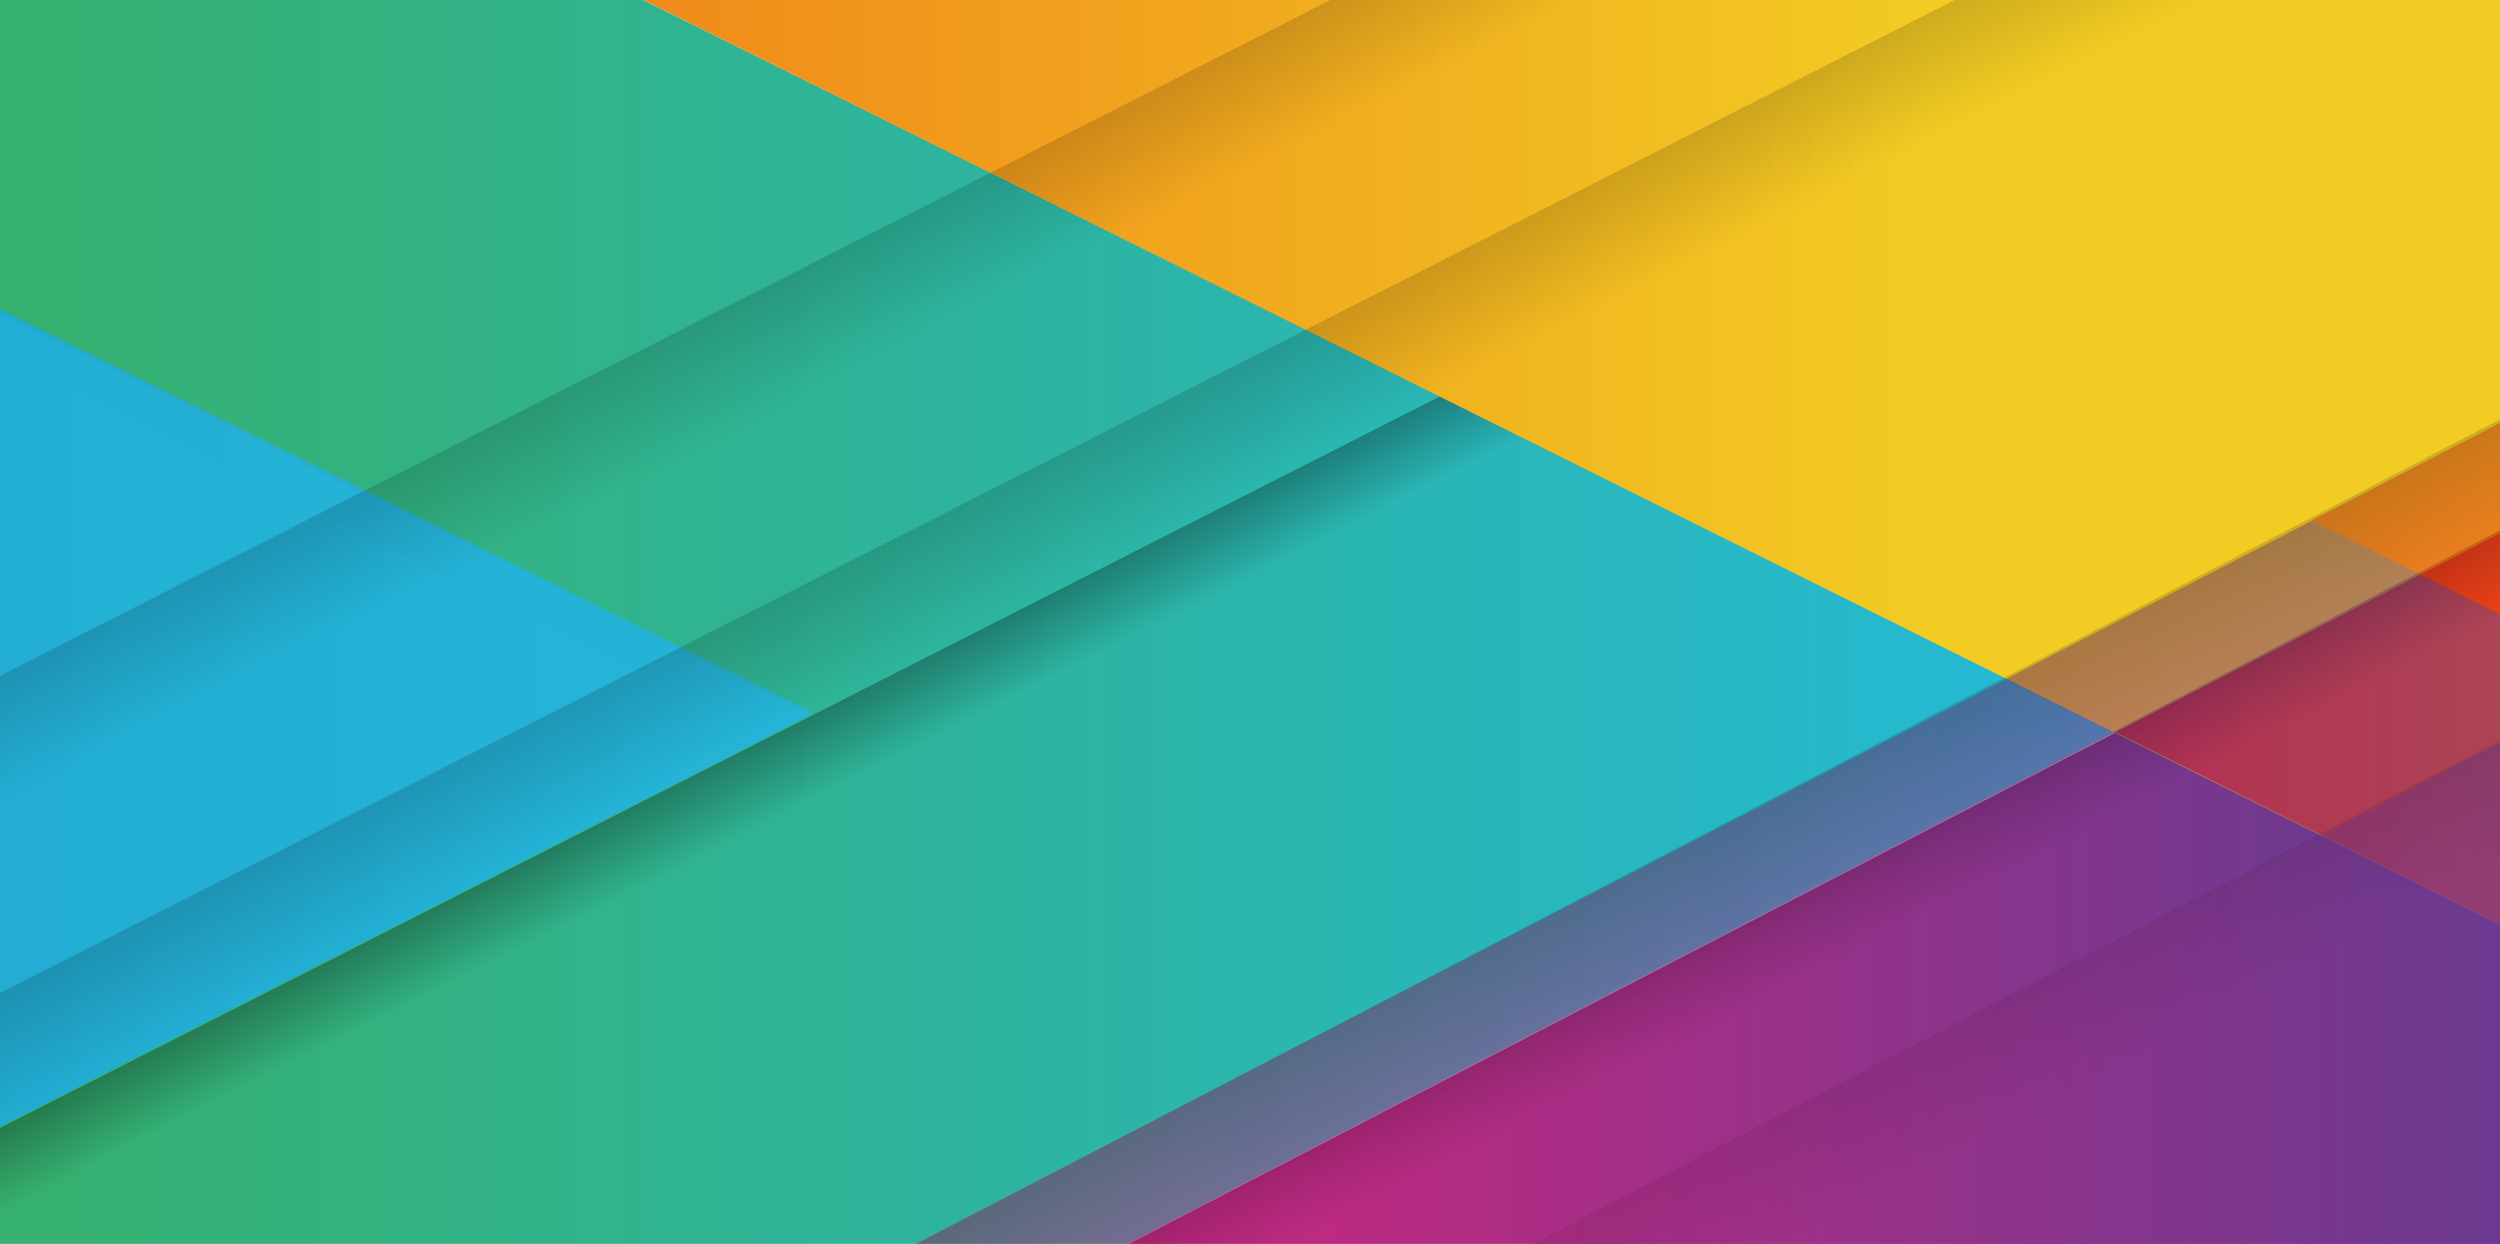
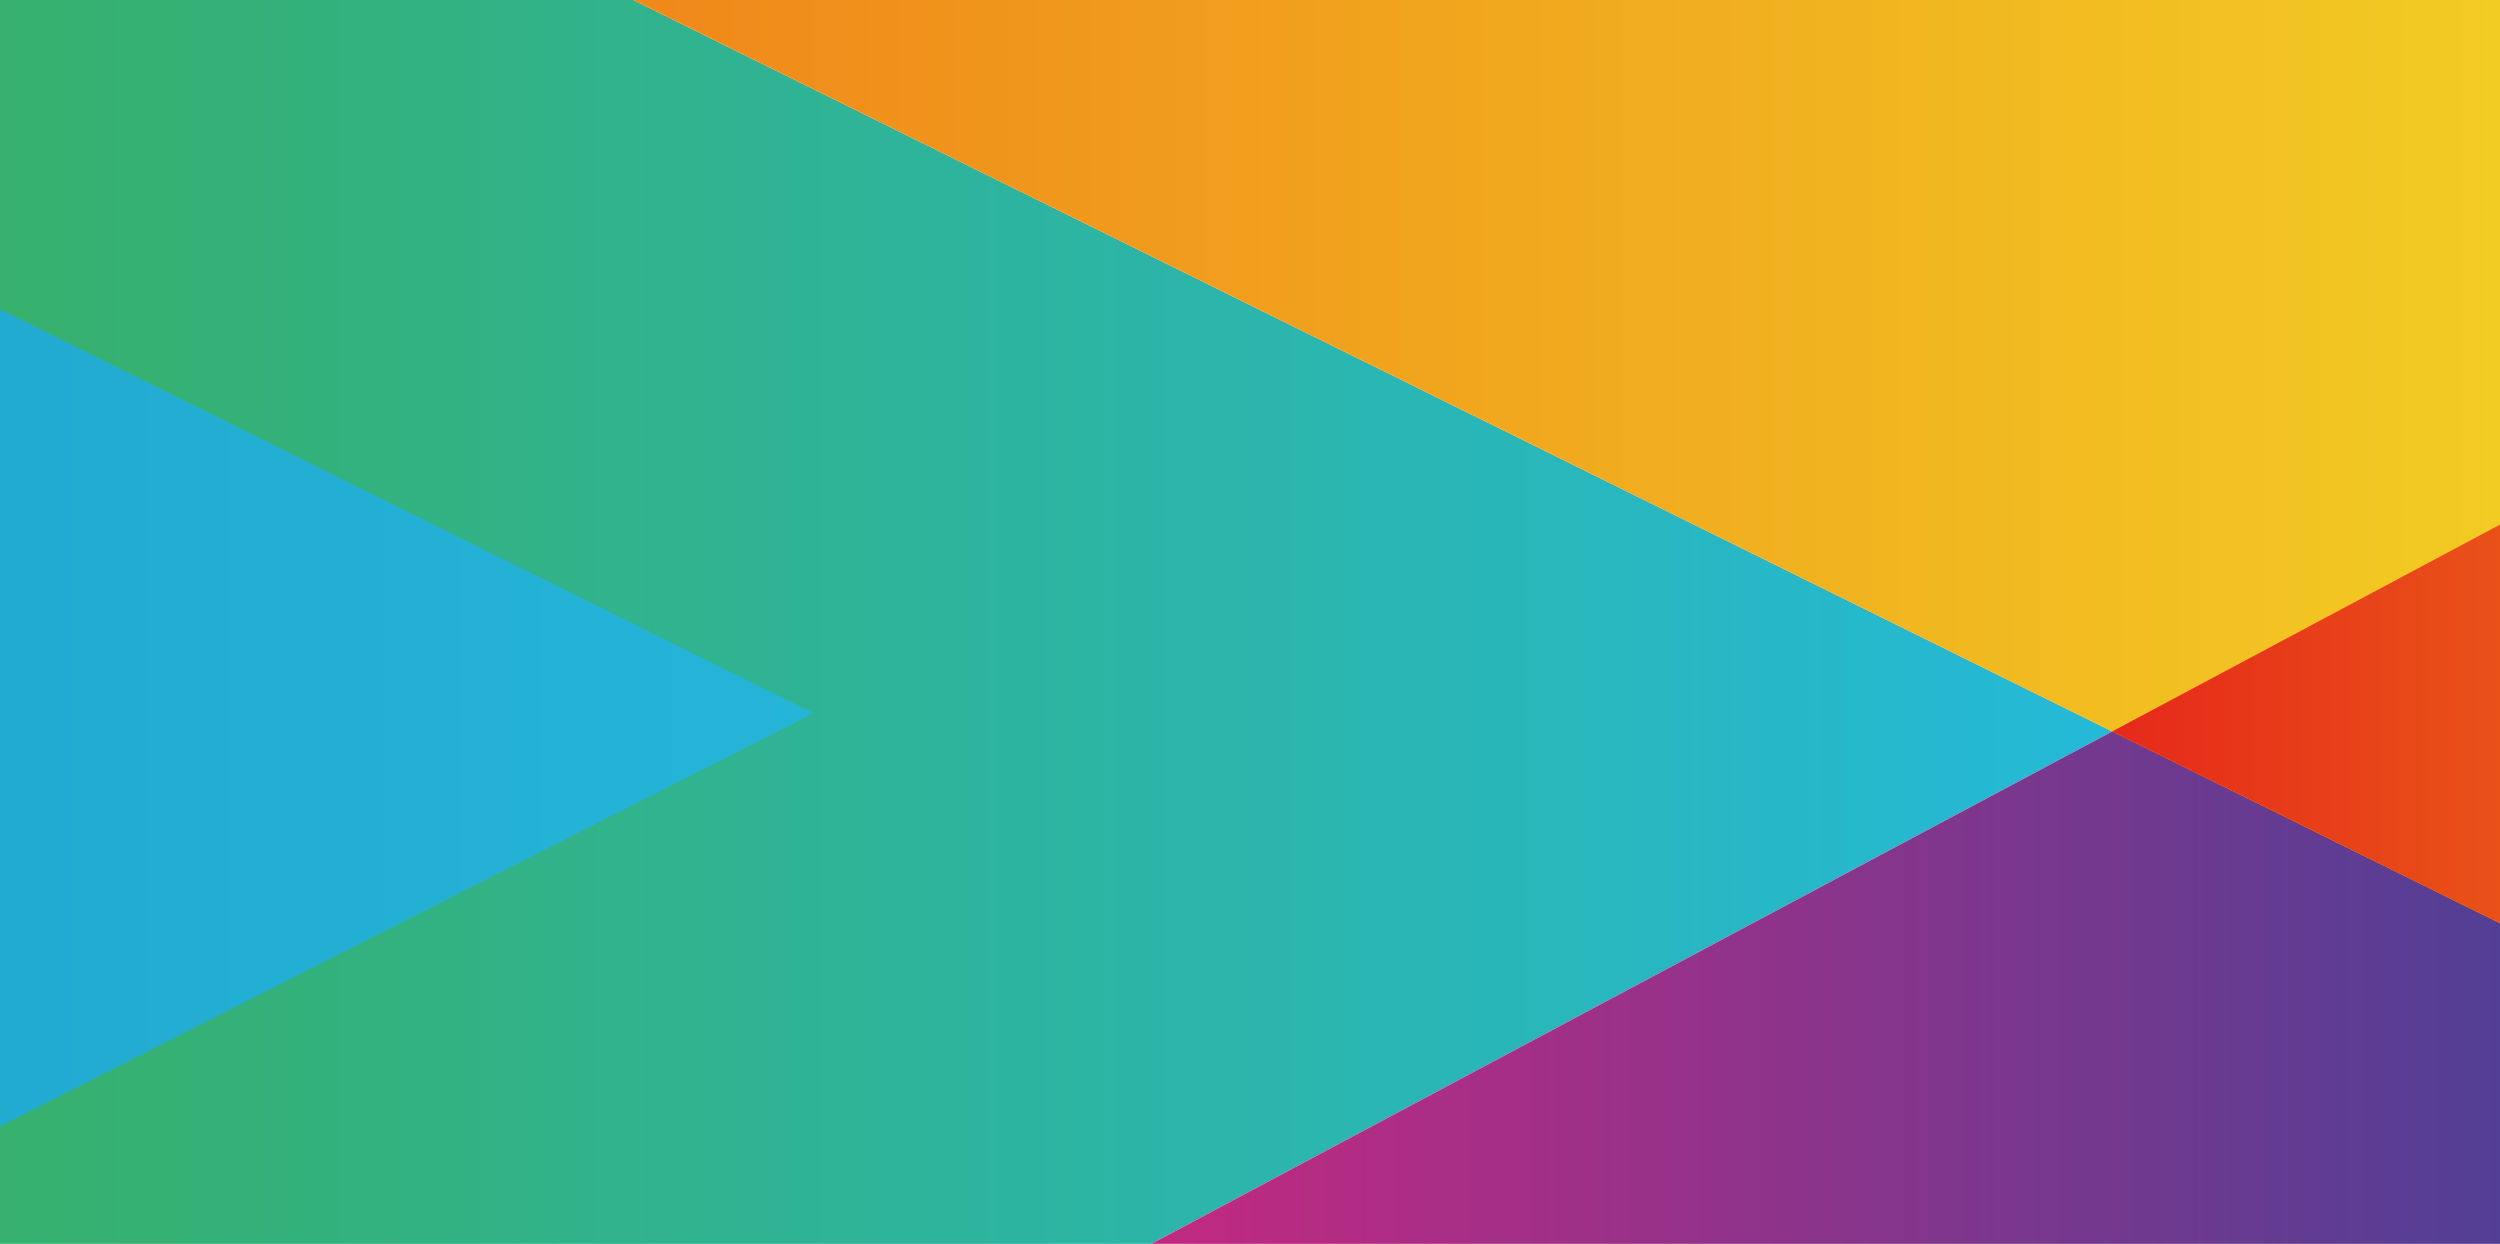
- <svg xmlns="http://www.w3.org/2000/svg" xmlns:xlink="http://www.w3.org/1999/xlink" version="1.1" id="圖層_1" x="0px" y="0px" width="2048px" height="1019px" viewBox="0 0 2048 1019" enable-background="new 0 0 2048 1019" xml:space="preserve">
-   <g>
-     <g>
-       <defs>
-         <rect id="SVGID_1_" x="0" y="0" width="2048" height="1019" />
-       </defs>
-       <clipPath id="SVGID_2_">
-         <use xlink:href="#SVGID_1_" overflow="visible" />
-       </clipPath>
-       <g clip-path="url(#SVGID_2_)">
-         <linearGradient id="g_1_" gradientUnits="userSpaceOnUse" x1="248.598" y1="239.599" x2="2005.617" y2="239.599" gradientTransform="matrix(1 0 0 -1 -272.5996 749.0991)">
-           <stop offset="0" style="stop-color:#36B06C" />
-           <stop offset="1" style="stop-color:#24B9D8" />
-         </linearGradient>
-         <polygon id="g_4_" fill="url(#g_1_)" points="0,1019 924.313,1019 1733.018,598.854 527.019,0 0,0    " />
-         <linearGradient id="SVGID_3_" gradientUnits="userSpaceOnUse" x1="1171.818" y1="595.313" x2="1171.818" y2="533.129" gradientTransform="matrix(0.8915 -0.4529 -0.4529 -0.8915 -250.676 1719.023)">
-           <stop offset="0" style="stop-color:#000000;stop-opacity:0.3" />
-           <stop offset="1" style="stop-color:#000000;stop-opacity:0" />
-         </linearGradient>
-         <polygon fill="url(#SVGID_3_)" points="1465.41,249.067 -360.457,1176.702 -388.54,1121.427 1437.327,193.792    " />
-         <linearGradient id="b_1_" gradientUnits="userSpaceOnUse" x1="235.838" y1="161.019" x2="939.123" y2="161.019" gradientTransform="matrix(1 0 0 -1 -272.5996 749.0991)">
-           <stop offset="0" style="stop-color:#22AAD1" />
-           <stop offset="1" style="stop-color:#25B5D8" />
-         </linearGradient>
-         <polygon id="b_8_" fill="url(#b_1_)" points="666.521,584.276 0,253.215 0,922.945    " />
-         <linearGradient id="p_1_" gradientUnits="userSpaceOnUse" x1="1363.034" y1="21.083" x2="2345.543" y2="21.083" gradientTransform="matrix(1 0 0 -1 -272.5996 749.0991)">
-           <stop offset="0" style="stop-color:#C22981" />
-           <stop offset="1" style="stop-color:#523F95" />
-         </linearGradient>
-         <polygon id="p_8_" fill="url(#p_1_)" points="924.421,1019 2048,1019 2048,437.033    " />
-         <linearGradient id="y_1_" gradientUnits="userSpaceOnUse" x1="759.947" y1="370.339" x2="1846.171" y2="370.339" gradientTransform="matrix(1 0 0 -1 -272.5996 749.0991)">
-           <stop offset="0" style="stop-color:#F0881A" />
-           <stop offset="1" style="stop-color:#F2CB23" />
-         </linearGradient>
-         <polygon id="y_8_" fill="url(#y_1_)" points="527.204,0 2048,757.521 2048,0    " />
-         <linearGradient id="r_1_" gradientUnits="userSpaceOnUse" x1="2005.723" y1="151.887" x2="2346.174" y2="151.887" gradientTransform="matrix(1 0 0 -1 -272.5996 749.0991)">
-           <stop offset="0" style="stop-color:#E6291A" />
-           <stop offset="1" style="stop-color:#E95118" />
-         </linearGradient>
-         <polygon id="r_8_" fill="url(#r_1_)" points="1733.123,599.818 2048,757.461 2048,436.965    " />
-         <linearGradient id="SVGID_4_" gradientUnits="userSpaceOnUse" x1="1878.375" y1="95.46" x2="1878.375" y2="33.288" gradientTransform="matrix(0.8869 -0.4619 -0.4619 -0.8869 -240.6659 1733.933)">
-           <stop offset="0" style="stop-color:#000000;stop-opacity:0.3" />
-           <stop offset="1" style="stop-color:#000000;stop-opacity:0" />
-         </linearGradient>
-         <polygon fill="url(#SVGID_4_)" points="2318.039,363.674 501.599,1309.635 472.96,1254.645 2289.402,308.683    " />
-       </g>
-     </g>
-     <g>
-       <defs>
-         <rect id="SVGID_5_" x="0" y="0" width="2048" height="1019" />
-       </defs>
-       <clipPath id="SVGID_6_">
-         <use xlink:href="#SVGID_5_" overflow="visible" />
-       </clipPath>
-       <g clip-path="url(#SVGID_6_)">
-         <g opacity="0.5">
-           <linearGradient id="SVGID_7_" gradientUnits="userSpaceOnUse" x1="1001.747" y1="693.689" x2="1001.747" y2="600.459" gradientTransform="matrix(0.933 -0.474 -0.4529 -0.8915 -252.5205 1719.863)">
-             <stop offset="0" style="stop-color:#000000;stop-opacity:0.3" />
-             <stop offset="1" style="stop-color:#000000;stop-opacity:0" />
-           </linearGradient>
-           <polygon fill="url(#SVGID_7_)" points="1843.198,-18.562 -1023.06,1437.644 -1065.185,1354.729 1801.073,-101.476     " />
-           <linearGradient id="b_2_" gradientUnits="userSpaceOnUse" x1="-264.544" y1="194.388" x2="790.386" y2="194.388" gradientTransform="matrix(1 0 0 -1 -272.5996 749.0991)">
-             <stop offset="0" style="stop-color:#22AAD1" />
-             <stop offset="1" style="stop-color:#25B5D8" />
-           </linearGradient>
-           <polygon id="b_7_" fill="url(#b_2_)" points="517.781,549.006 -482,52.413 -482,1057.01     " />
-           <linearGradient id="p_2_" gradientUnits="userSpaceOnUse" x1="1425.932" y1="-15.471" x2="2900.022" y2="-15.471" gradientTransform="matrix(1 0 0 -1 -272.5996 749.0991)">
-             <stop offset="0" style="stop-color:#C22981" />
-             <stop offset="1" style="stop-color:#523F95" />
-           </linearGradient>
-           <polygon id="p_7_" fill="url(#p_2_)" points="904.256,1201 2590,1201 2590,328.141     " />
-           <linearGradient id="y_2_" gradientUnits="userSpaceOnUse" x1="521.237" y1="508.163" x2="2150.84" y2="508.163" gradientTransform="matrix(1 0 0 -1 -272.5996 749.0991)">
-             <stop offset="0" style="stop-color:#F0881A" />
-             <stop offset="1" style="stop-color:#F2CB23" />
-           </linearGradient>
-           <polygon id="y_7_" display="none" fill="url(#y_2_)" points="308.432,-327 2590,808.873 2590,-327     " />
-           <linearGradient id="SVGID_8_" gradientUnits="userSpaceOnUse" x1="2033.757" y1="-56.962" x2="2033.757" y2="-150.221" gradientTransform="matrix(0.8869 -0.4619 -0.4619 -0.8869 -240.6659 1733.933)">
-             <stop offset="0" style="stop-color:#000000;stop-opacity:0.3" />
-             <stop offset="1" style="stop-color:#000000;stop-opacity:0" />
-           </linearGradient>
-           <polygon fill="url(#SVGID_8_)" points="2994.684,218.102 270.024,1637.043 227.066,1554.558 2951.729,135.615     " />
-         </g>
-         <g opacity="0.5">
-           <linearGradient id="SVGID_9_" gradientUnits="userSpaceOnUse" x1="874.102" y1="925.325" x2="874.102" y2="832.094" gradientTransform="matrix(0.933 -0.474 -0.4529 -0.8915 -252.5205 1719.863)">
-             <stop offset="0" style="stop-color:#000000;stop-opacity:0.3" />
-             <stop offset="1" style="stop-color:#000000;stop-opacity:0" />
-           </linearGradient>
-           <polygon fill="url(#SVGID_9_)" points="1619.198,-164.562 -1247.06,1291.644 -1289.185,1208.729 1577.073,-247.476     " />
-           <linearGradient id="b_3_" gradientUnits="userSpaceOnUse" x1="-488.544" y1="340.388" x2="566.386" y2="340.388" gradientTransform="matrix(1 0 0 -1 -272.5996 749.0991)">
-             <stop offset="0" style="stop-color:#22AAD1" />
-             <stop offset="1" style="stop-color:#25B5D8" />
-           </linearGradient>
-           <polygon id="b_6_" fill="url(#b_3_)" points="293.782,403.005 -706,-93.587 -706,911.01     " />
-           <linearGradient id="p_3_" gradientUnits="userSpaceOnUse" x1="1201.931" y1="130.529" x2="2676.021" y2="130.529" gradientTransform="matrix(1 0 0 -1 -272.5996 749.0991)">
-             <stop offset="0" style="stop-color:#C22981" />
-             <stop offset="1" style="stop-color:#523F95" />
-           </linearGradient>
-           <polygon id="p_6_" fill="url(#p_3_)" points="680.256,1055 2366,1055 2366,182.141     " />
-           <linearGradient id="y_3_" gradientUnits="userSpaceOnUse" x1="297.237" y1="654.163" x2="1926.84" y2="654.163" gradientTransform="matrix(1 0 0 -1 -272.5996 749.0991)">
-             <stop offset="0" style="stop-color:#F0881A" />
-             <stop offset="1" style="stop-color:#F2CB23" />
-           </linearGradient>
-           <polygon id="y_6_" display="none" fill="url(#y_3_)" points="84.432,-473 2366,662.873 2366,-473     " />
-           <linearGradient id="r_2_" gradientUnits="userSpaceOnUse" x1="2166.285" y1="326.691" x2="2676.961" y2="326.691" gradientTransform="matrix(1 0 0 -1 -272.5996 749.0991)">
-             <stop offset="0" style="stop-color:#E6291A" />
-             <stop offset="1" style="stop-color:#E95118" />
-           </linearGradient>
-           <polygon id="r_6_" fill="url(#r_2_)" points="1893.686,426.318 2366,662.78 2366,182.037     " />
-           <linearGradient id="SVGID_10_" gradientUnits="userSpaceOnUse" x1="1902.521" y1="176.003" x2="1902.521" y2="82.743" gradientTransform="matrix(0.8869 -0.4619 -0.4619 -0.8869 -240.6659 1733.933)">
-             <stop offset="0" style="stop-color:#000000;stop-opacity:0.3" />
-             <stop offset="1" style="stop-color:#000000;stop-opacity:0" />
-           </linearGradient>
-           <polygon fill="url(#SVGID_10_)" points="2770.684,72.102 46.024,1491.043 3.066,1408.558 2727.729,-10.385     " />
-         </g>
-       </g>
-     </g>
-     <g>
-       <defs>
-         <rect id="SVGID_11_" x="0" y="0" width="2048" height="1019" />
-       </defs>
-       <clipPath id="SVGID_12_">
-         <use xlink:href="#SVGID_11_" overflow="visible" />
-       </clipPath>
-       <g display="none" clip-path="url(#SVGID_12_)">
-         <g display="inline" opacity="0.5">
-           <linearGradient id="SVGID_13_" gradientUnits="userSpaceOnUse" x1="877.506" y1="1062.607" x2="877.506" y2="969.376" gradientTransform="matrix(0.933 -0.474 -0.4529 -0.8915 -252.5205 1719.863)">
-             <stop offset="0" style="stop-color:#000000;stop-opacity:0.3" />
-             <stop offset="1" style="stop-color:#000000;stop-opacity:0" />
-           </linearGradient>
-           <polygon fill="url(#SVGID_13_)" points="1560.198,-288.562 -1306.06,1167.644 -1348.185,1084.729 1518.073,-371.476     " />
-           <linearGradient id="b_4_" gradientUnits="userSpaceOnUse" x1="-547.544" y1="464.388" x2="507.386" y2="464.388" gradientTransform="matrix(1 0 0 -1 -272.5996 749.0991)">
-             <stop offset="0" style="stop-color:#22AAD1" />
-             <stop offset="1" style="stop-color:#25B5D8" />
-           </linearGradient>
-           <polygon id="b_11_" fill="url(#b_4_)" points="234.782,279.005 -765,-217.587 -765,787.01     " />
-           <linearGradient id="p_4_" gradientUnits="userSpaceOnUse" x1="1142.931" y1="254.529" x2="2617.021" y2="254.529" gradientTransform="matrix(1 0 0 -1 -272.5996 749.0991)">
-             <stop offset="0" style="stop-color:#C22981" />
-             <stop offset="1" style="stop-color:#523F95" />
-           </linearGradient>
-           <polygon id="p_11_" fill="url(#p_4_)" points="621.256,931 2307,931 2307,58.141     " />
-           <linearGradient id="y_4_" gradientUnits="userSpaceOnUse" x1="238.237" y1="778.163" x2="1867.84" y2="778.163" gradientTransform="matrix(1 0 0 -1 -272.5996 749.0991)">
-             <stop offset="0" style="stop-color:#F0881A" />
-             <stop offset="1" style="stop-color:#F2CB23" />
-           </linearGradient>
-           <polygon id="y_11_" display="none" fill="url(#y_4_)" points="25.432,-597 2307,538.873 2307,-597     " />
-           <linearGradient id="r_3_" gradientUnits="userSpaceOnUse" x1="2107.285" y1="450.691" x2="2617.961" y2="450.691" gradientTransform="matrix(1 0 0 -1 -272.5996 749.0991)">
-             <stop offset="0" style="stop-color:#E6291A" />
-             <stop offset="1" style="stop-color:#E95118" />
-           </linearGradient>
-           <polygon id="r_11_" fill="url(#r_3_)" points="1834.686,302.318 2307,538.78 2307,58.037     " />
-           <linearGradient id="SVGID_14_" gradientUnits="userSpaceOnUse" x1="1907.47" y1="313.24" x2="1907.47" y2="219.981" gradientTransform="matrix(0.8869 -0.4619 -0.4619 -0.8869 -240.6659 1733.933)">
-             <stop offset="0" style="stop-color:#000000;stop-opacity:0.3" />
-             <stop offset="1" style="stop-color:#000000;stop-opacity:0" />
-           </linearGradient>
-           <polygon fill="url(#SVGID_14_)" points="2711.684,-51.898 -12.976,1367.043 -55.934,1284.558 2668.729,-134.385     " />
-         </g>
-         <g display="inline" opacity="0.5">
-           <linearGradient id="SVGID_15_" gradientUnits="userSpaceOnUse" x1="749.861" y1="1294.243" x2="749.861" y2="1201.01" gradientTransform="matrix(0.933 -0.474 -0.4529 -0.8915 -252.5205 1719.863)">
-             <stop offset="0" style="stop-color:#000000;stop-opacity:0.3" />
-             <stop offset="1" style="stop-color:#000000;stop-opacity:0" />
-           </linearGradient>
-           <polygon fill="url(#SVGID_15_)" points="1336.198,-434.562 -1530.06,1021.644 -1572.185,938.729 1294.073,-517.476     " />
-           <linearGradient id="b_14_" gradientUnits="userSpaceOnUse" x1="-771.544" y1="610.388" x2="283.387" y2="610.388" gradientTransform="matrix(1 0 0 -1 -272.5996 749.0991)">
-             <stop offset="0" style="stop-color:#22AAD1" />
-             <stop offset="1" style="stop-color:#25B5D8" />
-           </linearGradient>
-           <polygon id="b_10_" fill="url(#b_14_)" points="10.782,133.005 -989,-363.587 -989,641.01     " />
-           <linearGradient id="p_14_" gradientUnits="userSpaceOnUse" x1="918.931" y1="400.529" x2="2393.021" y2="400.529" gradientTransform="matrix(1 0 0 -1 -272.5996 749.0991)">
-             <stop offset="0" style="stop-color:#C22981" />
-             <stop offset="1" style="stop-color:#523F95" />
-           </linearGradient>
-           <polygon id="p_10_" fill="url(#p_14_)" points="397.256,785 2083,785 2083,-87.859     " />
-           <linearGradient id="y_14_" gradientUnits="userSpaceOnUse" x1="14.237" y1="924.163" x2="1643.84" y2="924.163" gradientTransform="matrix(1 0 0 -1 -272.5996 749.0991)">
-             <stop offset="0" style="stop-color:#F0881A" />
-             <stop offset="1" style="stop-color:#F2CB23" />
-           </linearGradient>
-           <polygon id="y_10_" display="none" fill="url(#y_14_)" points="-198.568,-743 2083,392.873 2083,-743     " />
-           <linearGradient id="r_4_" gradientUnits="userSpaceOnUse" x1="1883.285" y1="596.691" x2="2393.961" y2="596.691" gradientTransform="matrix(1 0 0 -1 -272.5996 749.0991)">
-             <stop offset="0" style="stop-color:#E6291A" />
-             <stop offset="1" style="stop-color:#E95118" />
-           </linearGradient>
-           <polygon id="r_10_" fill="url(#r_4_)" points="1610.686,156.318 2083,392.78 2083,-87.963     " />
-           <linearGradient id="SVGID_16_" gradientUnits="userSpaceOnUse" x1="1776.234" y1="546.207" x2="1776.234" y2="452.947" gradientTransform="matrix(0.8869 -0.4619 -0.4619 -0.8869 -240.6659 1733.933)">
-             <stop offset="0" style="stop-color:#000000;stop-opacity:0.3" />
-             <stop offset="1" style="stop-color:#000000;stop-opacity:0" />
-           </linearGradient>
-           <polygon fill="url(#SVGID_16_)" points="2487.684,-197.898 -236.976,1221.043 -279.934,1138.558 2444.729,-280.385     " />
-         </g>
-       </g>
-     </g>
-     <g>
-       <defs>
-         <rect id="SVGID_17_" x="0" y="0" width="2048" height="1019" />
-       </defs>
-       <clipPath id="SVGID_18_">
-         <use xlink:href="#SVGID_17_" overflow="visible" />
-       </clipPath>
-       <g display="none" clip-path="url(#SVGID_18_)">
-         <g display="inline" opacity="0.5">
-           <linearGradient id="SVGID_19_" gradientUnits="userSpaceOnUse" x1="2259.755" y1="-250.214" x2="2259.755" y2="-320.416" gradientTransform="matrix(-0.933 0.474 0.4529 0.8915 3635.819 -435.2078)">
-             <stop offset="0" style="stop-color:#000000;stop-opacity:0.3" />
-             <stop offset="1" style="stop-color:#000000;stop-opacity:0" />
-           </linearGradient>
-           <polygon fill="url(#SVGID_19_)" points="303.281,898.662 2461.56,-197.853 2493.279,-135.42 335,961.096     " />
-           <linearGradient id="b_15_" gradientUnits="userSpaceOnUse" x1="1560.377" y1="-68.563" x2="2354.734" y2="-68.563" gradientTransform="matrix(-1 0 0 1 3655.899 535.5547)">
-             <stop offset="0" style="stop-color:#22AAD1" />
-             <stop offset="1" style="stop-color:#25B5D8" />
-           </linearGradient>
-           <polygon id="b_5_" fill="url(#b_15_)" points="1301.168,471.287 2054,845.219 2054,88.764     " />
-           <linearGradient id="p_15_" gradientUnits="userSpaceOnUse" x1="2833.144" y1="-226.756" x2="3943.077" y2="-226.756" gradientTransform="matrix(-1 0 0 1 3655.899 535.5547)">
-             <stop offset="0" style="stop-color:#C22981" />
-             <stop offset="1" style="stop-color:#523F95" />
-           </linearGradient>
-           <polygon id="p_5_" fill="url(#p_15_)" points="1010.3,-20 -259,-20 -259,637.598     " />
-           <linearGradient id="y_15_" gradientUnits="userSpaceOnUse" x1="2151.923" y1="167.249" x2="3378.965" y2="167.249" gradientTransform="matrix(-1 0 0 1 3655.899 535.5547)">
-             <stop offset="0" style="stop-color:#F0881A" />
-             <stop offset="1" style="stop-color:#F2CB23" />
-           </linearGradient>
-           <polygon id="y_5_" fill="url(#y_15_)" points="1458.951,1130 -259,275.608 -259,1130     " />
-           <linearGradient id="r_7_" gradientUnits="userSpaceOnUse" x1="3559.248" y1="-78.877" x2="3943.786" y2="-78.877" gradientTransform="matrix(-1 0 0 1 3655.899 535.5547)">
-             <stop offset="0" style="stop-color:#E6291A" />
-             <stop offset="1" style="stop-color:#E95118" />
-           </linearGradient>
-           <polygon id="r_5_" fill="url(#r_7_)" points="96.651,453.732 -259,275.678 -259,637.677     " />
-           <linearGradient id="SVGID_20_" gradientUnits="userSpaceOnUse" x1="3098.022" y1="-826.856" x2="3098.022" y2="-897.081" gradientTransform="matrix(-0.8869 0.4619 0.4619 0.8869 3623.962 -449.2771)">
-             <stop offset="0" style="stop-color:#000000;stop-opacity:0.3" />
-             <stop offset="1" style="stop-color:#000000;stop-opacity:0" />
-           </linearGradient>
-           <polygon fill="url(#SVGID_20_)" points="-563.782,720.455 1487.873,-348 1520.221,-285.889 -531.437,782.568     " />
-         </g>
-         <g display="inline" opacity="0.5">
-           <linearGradient id="SVGID_21_" gradientUnits="userSpaceOnUse" x1="2245.815" y1="-13.974" x2="2245.815" y2="-84.175" gradientTransform="matrix(-0.933 0.474 0.4529 0.8915 3635.819 -435.2078)">
-             <stop offset="0" style="stop-color:#000000;stop-opacity:0.3" />
-             <stop offset="1" style="stop-color:#000000;stop-opacity:0" />
-           </linearGradient>
-           <polygon fill="url(#SVGID_21_)" points="423.281,1102.662 2581.56,6.147 2613.279,68.58 455,1165.096     " />
-           <linearGradient id="b_16_" gradientUnits="userSpaceOnUse" x1="1440.377" y1="135.437" x2="2234.734" y2="135.437" gradientTransform="matrix(-1 0 0 1 3655.899 535.5547)">
-             <stop offset="0" style="stop-color:#22AAD1" />
-             <stop offset="1" style="stop-color:#25B5D8" />
-           </linearGradient>
-           <polygon id="b_9_" fill="url(#b_16_)" points="1421.168,675.287 2174,1049.219 2174,292.764     " />
-           <linearGradient id="p_16_" gradientUnits="userSpaceOnUse" x1="2713.144" y1="-22.756" x2="3823.077" y2="-22.756" gradientTransform="matrix(-1 0 0 1 3655.899 535.5547)">
-             <stop offset="0" style="stop-color:#C22981" />
-             <stop offset="1" style="stop-color:#523F95" />
-           </linearGradient>
-           <polygon id="p_9_" fill="url(#p_16_)" points="1130.3,184 -139,184 -139,841.598     " />
-           <linearGradient id="y_16_" gradientUnits="userSpaceOnUse" x1="2031.923" y1="371.249" x2="3258.965" y2="371.249" gradientTransform="matrix(-1 0 0 1 3655.899 535.5547)">
-             <stop offset="0" style="stop-color:#F0881A" />
-             <stop offset="1" style="stop-color:#F2CB23" />
-           </linearGradient>
-           <polygon id="y_9_" fill="url(#y_16_)" points="1578.951,1334 -139,479.608 -139,1334     " />
-           <linearGradient id="r_12_" gradientUnits="userSpaceOnUse" x1="3439.248" y1="125.123" x2="3823.786" y2="125.123" gradientTransform="matrix(-1 0 0 1 3655.899 535.5547)">
-             <stop offset="0" style="stop-color:#E6291A" />
-             <stop offset="1" style="stop-color:#E95118" />
-           </linearGradient>
-           <polygon id="r_9_" fill="url(#r_12_)" points="216.651,657.732 -139,479.678 -139,841.677     " />
-           <linearGradient id="SVGID_22_" gradientUnits="userSpaceOnUse" x1="3085.821" y1="-590.488" x2="3085.821" y2="-660.711" gradientTransform="matrix(-0.8869 0.4619 0.4619 0.8869 3623.962 -449.2771)">
-             <stop offset="0" style="stop-color:#000000;stop-opacity:0.3" />
-             <stop offset="1" style="stop-color:#000000;stop-opacity:0" />
-           </linearGradient>
-           <polygon fill="url(#SVGID_22_)" points="-443.782,924.455 1607.873,-144 1640.221,-81.889 -411.437,986.568     " />
-         </g>
-       </g>
-     </g>
-     <g>
-       <defs>
-         <rect id="SVGID_23_" x="0" y="0" width="2048" height="1019" />
-       </defs>
-       <clipPath id="SVGID_24_">
-         <use xlink:href="#SVGID_23_" overflow="visible" />
-       </clipPath>
-       <g display="none" clip-path="url(#SVGID_24_)">
-         <g display="inline" opacity="0.5">
-           <linearGradient id="SVGID_25_" gradientUnits="userSpaceOnUse" x1="779.835" y1="529.697" x2="779.835" y2="379.445" gradientTransform="matrix(0.933 -0.474 -0.4529 -0.8915 331.4775 1719.863)">
-             <stop offset="0" style="stop-color:#000000;stop-opacity:0.3" />
-             <stop offset="1" style="stop-color:#000000;stop-opacity:0" />
-           </linearGradient>
-           <polygon fill="url(#SVGID_25_)" points="2036.35,427.793 -295.838,1524.308 -330.113,1461.875 2002.073,365.359     " />
-           <linearGradient id="b_17_" gradientUnits="userSpaceOnUse" x1="-212.267" y1="-110.365" x2="646.097" y2="-110.365" gradientTransform="matrix(1 0 0 -1 311.3975 749.0991)">
-             <stop offset="0" style="stop-color:#22AAD1" />
-             <stop offset="1" style="stop-color:#25B5D8" />
-           </linearGradient>
-           <polygon id="b_13_" fill="url(#b_17_)" points="957.491,855.169 144,481.236 144,1237.691     " />
-           <linearGradient id="p_17_" gradientUnits="userSpaceOnUse" x1="1163.48" y1="-268.329" x2="2362.029" y2="-268.329" gradientTransform="matrix(1 0 0 -1 311.3975 749.0991)">
-             <stop offset="0" style="stop-color:#C22981" />
-             <stop offset="1" style="stop-color:#523F95" />
-           </linearGradient>
-           <polygon id="p_13_" fill="url(#p_17_)" points="1272.36,1346 2643,1346 2643,688.857     " />
-           <linearGradient id="y_17_" gradientUnits="userSpaceOnUse" x1="427.531" y1="125.675" x2="1752.776" y2="125.675" gradientTransform="matrix(1 0 0 -1 311.3975 749.0991)">
-             <stop offset="0" style="stop-color:#F0881A" />
-             <stop offset="1" style="stop-color:#F2CB23" />
-           </linearGradient>
-           <polygon id="y_13_" fill="url(#y_17_)" points="787.557,196 2643,1050.847 2643,196     " />
-           <linearGradient id="SVGID_26_" gradientUnits="userSpaceOnUse" x1="1622.55" y1="-66.776" x2="1622.55" y2="-214.729" gradientTransform="matrix(0.8869 -0.4619 -0.4619 -0.8869 343.3331 1733.933)">
-             <stop offset="0" style="stop-color:#000000;stop-opacity:0.3" />
-             <stop offset="1" style="stop-color:#000000;stop-opacity:0" />
-           </linearGradient>
-           <polygon fill="url(#SVGID_26_)" points="2973.278,606 756.306,1674.455 721.352,1612.344 2938.326,543.887     " />
-         </g>
-         <g display="inline" opacity="0.5">
-           <linearGradient id="SVGID_27_" gradientUnits="userSpaceOnUse" x1="757.657" y1="770.317" x2="757.657" y2="620.064" gradientTransform="matrix(0.933 -0.474 -0.4529 -0.8915 331.4775 1719.863)">
-             <stop offset="0" style="stop-color:#000000;stop-opacity:0.3" />
-             <stop offset="1" style="stop-color:#000000;stop-opacity:0" />
-           </linearGradient>
-           <polygon fill="url(#SVGID_27_)" points="1906.68,223.792 -425.508,1320.308 -459.783,1257.875 1872.404,161.359     " />
-           <linearGradient id="b_18_" gradientUnits="userSpaceOnUse" x1="-342.267" y1="93.635" x2="516.097" y2="93.635" gradientTransform="matrix(1 0 0 -1 311.3975 749.0991)">
-             <stop offset="0" style="stop-color:#22AAD1" />
-             <stop offset="1" style="stop-color:#25B5D8" />
-           </linearGradient>
-           <polygon id="b_12_" fill="url(#b_18_)" points="827.491,651.169 14,277.236 14,1033.691     " />
-           <linearGradient id="p_18_" gradientUnits="userSpaceOnUse" x1="1033.909" y1="-64.329" x2="2233.044" y2="-64.329" gradientTransform="matrix(1 0 0 -1 311.3975 749.0991)">
-             <stop offset="0" style="stop-color:#C22981" />
-             <stop offset="1" style="stop-color:#523F95" />
-           </linearGradient>
-           <polygon id="p_12_" fill="url(#p_18_)" points="1142.691,1142 2514,1142 2514,484.857     " />
-           <linearGradient id="y_18_" gradientUnits="userSpaceOnUse" x1="297.844" y1="329.675" x2="1623.567" y2="329.675" gradientTransform="matrix(1 0 0 -1 311.3975 749.0991)">
-             <stop offset="0" style="stop-color:#F0881A" />
-             <stop offset="1" style="stop-color:#F2CB23" />
-           </linearGradient>
-           <polygon id="y_12_" fill="url(#y_18_)" points="657.888,-8 2514,846.847 2514,-8     " />
-           <linearGradient id="SVGID_28_" gradientUnits="userSpaceOnUse" x1="1601.774" y1="174.06" x2="1601.774" y2="26.106" gradientTransform="matrix(0.8869 -0.4619 -0.4619 -0.8869 343.3331 1733.933)">
-             <stop offset="0" style="stop-color:#000000;stop-opacity:0.3" />
-             <stop offset="1" style="stop-color:#000000;stop-opacity:0" />
-           </linearGradient>
-           <polygon fill="url(#SVGID_28_)" points="2843.609,402 626.637,1470.455 591.682,1408.344 2808.657,339.887     " />
-         </g>
-       </g>
-     </g>
-     <g>
-       <defs>
-         <rect id="SVGID_29_" x="0" y="0" width="2048" height="1019" />
-       </defs>
-       <clipPath id="SVGID_30_">
-         <use xlink:href="#SVGID_29_" overflow="visible" />
-       </clipPath>
-       <g display="none" opacity="0.5" clip-path="url(#SVGID_30_)">
-         <polygon display="inline" fill="#C35B62" points="78.705,-52.313 -23.956,-113.22 -35.333,5.603    " />
-         <polygon display="inline" fill="#A24659" points="295.398,-49.318 192.739,-110.227 181.362,8.598    " />
-         <polygon display="inline" fill="#AF6674" points="78.705,-52.313 181.362,8.598 192.739,-110.227    " />
-         <polygon display="inline" fill="#C17675" points="181.362,8.598 78.705,-52.313 67.324,66.514    " />
-         <polygon display="inline" fill="#BF6D78" points="-35.333,5.603 67.324,66.514 78.705,-52.313    " />
-         <polygon display="inline" fill="#C45D68" points="67.324,66.514 -35.333,5.603 -46.711,124.427    " />
-         <polygon display="inline" fill="#7A6387" points="181.362,8.598 284.02,69.504 295.398,-49.318    " />
-         <polygon display="inline" fill="#9F7089" points="284.02,69.504 181.362,8.598 169.984,127.42    " />
-         <polygon display="inline" fill="#986D87" points="67.324,66.514 169.984,127.42 181.362,8.598    " />
-         <polygon display="inline" fill="#B57281" points="169.984,127.42 67.324,66.514 55.947,185.336    " />
-         <polygon display="inline" fill="#9F4A6D" points="-46.711,124.427 55.947,185.336 67.324,66.514    " />
-         <polygon display="inline" fill="#64003E" points="55.947,185.336 -46.711,124.427 -58.091,243.25    " />
-         <polygon display="inline" fill="#565981" points="386.677,130.411 284.02,69.504 272.64,188.327    " />
-         <polygon display="inline" fill="#4F5386" points="169.984,127.42 272.64,188.327 284.02,69.504    " />
-         <polygon display="inline" fill="#7F5F87" points="272.64,188.327 169.984,127.42 158.603,246.243    " />
-         <polygon display="inline" fill="#8C5B81" points="55.947,185.336 158.603,246.243 169.984,127.42    " />
-         <polygon display="inline" fill="#A34F71" points="158.603,246.243 55.947,185.336 44.567,304.157    " />
-         <polygon display="inline" fill="#A23E62" points="-58.091,243.25 44.567,304.157 55.947,185.336    " />
-         <polygon display="inline" fill="#992B54" points="44.567,304.157 -58.091,243.25 -69.47,362.072    " />
-         <polygon display="inline" fill="#223183" points="272.64,188.327 375.297,249.236 386.677,130.411    " />
-         <polygon display="inline" fill="#384187" points="375.297,249.236 272.64,188.327 261.264,307.151    " />
-         <polygon display="inline" fill="#534B87" points="158.603,246.243 261.264,307.151 272.64,188.327    " />
-         <polygon display="inline" fill="#7A5985" points="261.264,307.151 158.603,246.243 147.227,365.067    " />
-         <polygon display="inline" fill="#976D88" points="44.567,304.157 147.227,365.067 158.603,246.243    " />
-         <polygon display="inline" fill="#AA5F77" points="147.227,365.067 44.567,304.157 33.188,422.982    " />
-         <polygon display="inline" fill="#B8677A" points="-69.47,362.072 33.188,422.982 44.567,304.157    " />
-         <polygon display="inline" fill="#AA445D" points="33.188,422.982 -69.47,362.072 -80.849,480.897    " />
-         <polygon display="inline" fill="#051179" points="477.957,310.147 375.297,249.236 363.92,368.061    " />
-         <polygon display="inline" fill="#131E7D" points="261.264,307.151 363.92,368.061 375.297,249.236    " />
-         <polygon display="inline" fill="#4C4688" points="363.92,368.061 261.264,307.151 249.884,425.978    " />
-         <polygon display="inline" fill="#675485" points="147.227,365.067 249.884,425.978 261.264,307.151    " />
-         <polygon display="inline" fill="#8E6882" points="249.884,425.978 147.227,365.067 135.849,483.894    " />
-         <polygon display="inline" fill="#9D5A6B" points="33.188,422.982 135.849,483.894 147.227,365.067    " />
-         <polygon display="inline" fill="#AE596C" points="135.849,483.894 33.188,422.982 21.813,541.808    " />
-         <polygon display="inline" fill="#922855" points="-80.849,480.897 21.813,541.808 33.188,422.982    " />
-         <polygon display="inline" fill="#7C064B" points="21.813,541.808 -80.849,480.897 -92.225,599.724    " />
-         <polygon display="inline" fill="#A03458" points="512.093,-46.325 409.437,-107.234 398.056,11.589    " />
-         <polygon display="inline" fill="#890E51" points="295.4,-49.319 398.056,11.589 409.437,-107.234    " />
-         <polygon display="inline" fill="#911F4E" points="398.056,11.589 295.4,-49.319 284.02,69.505    " />
-         <polygon display="inline" fill="#992B54" points="728.787,-43.335 626.13,-104.24 614.752,14.58    " />
-         <polygon display="inline" fill="#AC424F" points="512.093,-46.325 614.752,14.58 626.13,-104.24    " />
-         <polygon display="inline" fill="#9B1E53" points="614.752,14.58 512.093,-46.325 500.715,72.495    " />
-         <polygon display="inline" fill="#790049" points="398.056,11.589 500.715,72.495 512.093,-46.325    " />
-         <polygon display="inline" fill="#6E0042" points="500.715,72.495 398.056,11.589 386.678,130.411    " />
-         <polygon display="inline" fill="#59003A" points="284.02,69.505 386.678,130.411 398.056,11.589    " />
-         <polygon display="inline" fill="#7A5985" points="945.484,-40.34 842.823,-101.25 831.447,17.574    " />
-         <polygon display="inline" fill="#976D88" points="728.787,-43.335 831.447,17.574 842.823,-101.25    " />
-         <polygon display="inline" fill="#AA5F77" points="831.447,17.574 728.787,-43.335 717.408,75.489    " />
-         <polygon display="inline" fill="#B8677A" points="614.752,14.58 717.408,75.489 728.787,-43.335    " />
-         <polygon display="inline" fill="#AA445D" points="717.408,75.489 614.752,14.58 603.371,133.404    " />
-         <polygon display="inline" fill="#810D51" points="500.715,72.495 603.371,133.404 614.752,14.58    " />
-         <polygon display="inline" fill="#6C0045" points="603.371,133.404 500.715,72.495 489.335,191.322    " />
-         <polygon display="inline" fill="#530038" points="386.678,130.411 489.335,191.322 500.715,72.495    " />
-         <polygon display="inline" fill="#470035" points="489.335,191.322 386.678,130.411 375.299,249.237    " />
-         <polygon display="inline" fill="#051179" points="1162.18,-37.346 1059.519,-98.255 1048.142,20.569    " />
-         <polygon display="inline" fill="#131E7D" points="945.484,-40.34 1048.142,20.569 1059.519,-98.255    " />
-         <polygon display="inline" fill="#4C4688" points="1048.142,20.569 945.484,-40.34 934.104,78.486    " />
-         <polygon display="inline" fill="#675485" points="831.447,17.574 934.104,78.486 945.484,-40.34    " />
-         <polygon display="inline" fill="#8E6882" points="934.104,78.486 831.447,17.574 820.069,136.401    " />
-         <polygon display="inline" fill="#9D5A6B" points="717.408,75.489 820.069,136.401 831.447,17.574    " />
-         <polygon display="inline" fill="#AE596C" points="820.069,136.401 717.408,75.489 706.033,194.316    " />
-         <polygon display="inline" fill="#922855" points="603.371,133.404 706.033,194.316 717.408,75.489    " />
-         <polygon display="inline" fill="#7C064B" points="706.033,194.316 603.371,133.404 591.995,252.232    " />
-         <polygon display="inline" fill="#590044" points="489.335,191.322 591.995,252.232 603.371,133.404    " />
-         <polygon display="inline" fill="#44003E" points="591.995,252.232 489.335,191.322 477.96,310.147    " />
-         <polygon display="inline" fill="#390030" points="375.299,249.237 477.96,310.147 489.335,191.322    " />
-       </g>
-     </g>
-     <g>
-       <defs>
-         <rect id="SVGID_31_" x="0" y="0" width="2048" height="1019" />
-       </defs>
-       <clipPath id="SVGID_32_">
-         <use xlink:href="#SVGID_31_" overflow="visible" />
-       </clipPath>
-       <g display="none" opacity="0.5" clip-path="url(#SVGID_32_)">
-         <polygon display="inline" fill="#AC3043" points="1941.957,1058.438 2045.159,1118.418 2055.467,999.495    " />
-         <polygon display="inline" fill="#A94349" points="2158.668,1059.475 2055.467,999.495 2045.159,1118.418    " />
-         <polygon display="inline" fill="#C17675" points="1725.242,1057.4 1828.445,1117.382 1838.754,998.457    " />
-         <polygon display="inline" fill="#BF6D78" points="1941.957,1058.438 1838.754,998.457 1828.445,1117.382    " />
-         <polygon display="inline" fill="#C45D68" points="1838.754,998.457 1941.957,1058.438 1952.261,939.518    " />
-         <polygon display="inline" fill="#7F1B4A" points="2055.467,999.495 1952.261,939.518 1941.957,1058.438    " />
-         <polygon display="inline" fill="#731039" points="1952.261,939.518 2055.467,999.495 2065.77,880.575    " />
-         <polygon display="inline" fill="#7A6387" points="1725.242,1057.4 1622.041,997.425 1611.734,1116.344    " />
-         <polygon display="inline" fill="#9F7089" points="1622.041,997.425 1725.242,1057.4 1735.548,938.48    " />
-         <polygon display="inline" fill="#986D87" points="1838.754,998.457 1735.548,938.48 1725.242,1057.4    " />
-         <polygon display="inline" fill="#B57281" points="1735.548,938.48 1838.754,998.457 1849.058,879.537    " />
-         <polygon display="inline" fill="#9F4A6D" points="1952.261,939.518 1849.058,879.537 1838.754,998.457    " />
-         <polygon display="inline" fill="#64003E" points="1849.058,879.537 1952.261,939.518 1962.567,820.596    " />
-         <polygon display="inline" fill="#610036" points="2065.77,880.575 1962.567,820.596 1952.261,939.518    " />
-         <polygon display="inline" fill="#971F4A" points="1962.567,820.596 2065.77,880.575 2076.075,761.652    " />
-         <polygon display="inline" fill="#565981" points="1518.837,937.445 1622.041,997.425 1632.347,878.504    " />
-         <polygon display="inline" fill="#4F5386" points="1735.548,938.48 1632.347,878.504 1622.041,997.425    " />
-         <polygon display="inline" fill="#7F5F87" points="1632.347,878.504 1735.548,938.48 1745.855,819.56    " />
-         <polygon display="inline" fill="#8C5B81" points="1849.058,879.537 1745.855,819.56 1735.548,938.48    " />
-         <polygon display="inline" fill="#A34F71" points="1745.855,819.56 1849.058,879.537 1859.364,760.619    " />
-         <polygon display="inline" fill="#A23E62" points="1962.567,820.596 1859.364,760.619 1849.058,879.537    " />
-         <polygon display="inline" fill="#992B54" points="1859.364,760.619 1962.567,820.596 1972.873,701.677    " />
-         <polygon display="inline" fill="#AC424F" points="2076.075,761.652 1972.873,701.677 1962.567,820.596    " />
-         <polygon display="inline" fill="#9B1E53" points="1972.873,701.677 2076.075,761.652 2086.382,642.732    " />
-         <polygon display="inline" fill="#223183" points="1632.347,878.504 1529.143,818.523 1518.837,937.445    " />
-         <polygon display="inline" fill="#384187" points="1529.143,818.523 1632.347,878.504 1642.649,759.581    " />
-         <polygon display="inline" fill="#534B87" points="1745.855,819.56 1642.649,759.581 1632.347,878.504    " />
-         <polygon display="inline" fill="#7A5985" points="1642.649,759.581 1745.855,819.56 1756.158,700.637    " />
-         <polygon display="inline" fill="#976D88" points="1859.364,760.619 1756.158,700.637 1745.855,819.56    " />
-         <polygon display="inline" fill="#AA5F77" points="1756.158,700.637 1859.364,760.619 1869.67,641.695    " />
-         <polygon display="inline" fill="#B8677A" points="1972.873,701.677 1869.67,641.695 1859.364,760.619    " />
-         <polygon display="inline" fill="#AA445D" points="1869.67,641.695 1972.873,701.677 1983.18,582.754    " />
-         <polygon display="inline" fill="#810D51" points="2086.382,642.732 1983.18,582.754 1972.873,701.677    " />
-         <polygon display="inline" fill="#6C0045" points="1983.18,582.754 2086.382,642.732 2096.688,523.809    " />
-         <polygon display="inline" fill="#051179" points="1425.937,758.541 1529.143,818.523 1539.447,699.601    " />
-         <polygon display="inline" fill="#131E7D" points="1642.649,759.581 1539.447,699.601 1529.143,818.523    " />
-         <polygon display="inline" fill="#4C4688" points="1539.447,699.601 1642.649,759.581 1652.955,640.656    " />
-         <polygon display="inline" fill="#675485" points="1756.158,700.637 1652.955,640.656 1642.649,759.581    " />
-         <polygon display="inline" fill="#8E6882" points="1652.955,640.656 1756.158,700.637 1766.463,581.714    " />
-         <polygon display="inline" fill="#9D5A6B" points="1869.67,641.695 1766.463,581.714 1756.158,700.637    " />
-         <polygon display="inline" fill="#AE596C" points="1766.463,581.714 1869.67,641.695 1879.971,522.771    " />
-         <polygon display="inline" fill="#922855" points="1983.18,582.754 1879.971,522.771 1869.67,641.695    " />
-         <polygon display="inline" fill="#7C064B" points="1879.971,522.771 1983.18,582.754 1993.482,463.829    " />
-         <polygon display="inline" fill="#590044" points="2096.688,523.809 1993.482,463.829 1983.18,582.754    " />
-         <polygon display="inline" fill="#44003E" points="1993.482,463.829 2096.688,523.809 2106.989,404.886    " />
-         <polygon display="inline" fill="#911F4E" points="1508.531,1056.364 1611.732,1116.344 1622.041,997.424    " />
-         <polygon display="inline" fill="#9B1E53" points="1291.816,1055.332 1395.021,1115.307 1405.326,996.389    " />
-         <polygon display="inline" fill="#790049" points="1508.531,1056.364 1405.326,996.389 1395.021,1115.307    " />
-         <polygon display="inline" fill="#6E0042" points="1405.326,996.389 1508.531,1056.364 1518.834,937.445    " />
-         <polygon display="inline" fill="#59003A" points="1622.041,997.424 1518.834,937.445 1508.531,1056.364    " />
-         <polygon display="inline" fill="#AA5F77" points="1075.104,1054.293 1178.31,1114.272 1188.614,995.351    " />
-         <polygon display="inline" fill="#B8677A" points="1291.816,1055.332 1188.614,995.351 1178.31,1114.272    " />
-         <polygon display="inline" fill="#AA445D" points="1188.614,995.351 1291.816,1055.332 1302.123,936.409    " />
-         <polygon display="inline" fill="#810D51" points="1405.326,996.389 1302.123,936.409 1291.816,1055.332    " />
-         <polygon display="inline" fill="#6C0045" points="1302.123,936.409 1405.326,996.389 1415.633,877.465    " />
-         <polygon display="inline" fill="#530038" points="1518.834,937.445 1415.633,877.465 1405.326,996.389    " />
-         <polygon display="inline" fill="#470035" points="1415.633,877.465 1518.834,937.445 1529.142,818.521    " />
-         <polygon display="inline" fill="#4C4688" points="858.392,1053.255 961.594,1113.235 971.9,994.312    " />
-         <polygon display="inline" fill="#675485" points="1075.104,1054.293 971.9,994.312 961.594,1113.235    " />
-         <polygon display="inline" fill="#8E6882" points="971.9,994.312 1075.104,1054.293 1085.406,935.368    " />
-         <polygon display="inline" fill="#9D5A6B" points="1188.614,995.351 1085.406,935.368 1075.104,1054.293    " />
-         <polygon display="inline" fill="#AE596C" points="1085.406,935.368 1188.614,995.351 1198.916,876.427    " />
-         <polygon display="inline" fill="#922855" points="1302.123,936.409 1198.916,876.427 1188.614,995.351    " />
-         <polygon display="inline" fill="#7C064B" points="1198.916,876.427 1302.123,936.409 1312.426,817.482    " />
-         <polygon display="inline" fill="#590044" points="1415.633,877.465 1312.426,817.482 1302.123,936.409    " />
-         <polygon display="inline" fill="#44003E" points="1312.426,817.482 1415.633,877.465 1425.935,758.541    " />
-         <polygon display="inline" fill="#390030" points="1529.142,818.521 1425.935,758.541 1415.633,877.465    " />
-       </g>
-     </g>
-   </g>
+ <svg xmlns="http://www.w3.org/2000/svg" version="1.1" id="圖層_1" x="0px" y="0px" width="2048px" height="1019px" viewBox="0 0 2048 1019" enable-background="new 0 0 2048 1019" xml:space="preserve">
+   <linearGradient id="SVGID_1_" gradientUnits="userSpaceOnUse" x1="2.441406e-004" y1="509.5" x2="1730.334" y2="509.5">
+     <stop offset="0" style="stop-color:#36B06C" />
+     <stop offset="1" style="stop-color:#24B9D8" />
+   </linearGradient>
+   <polygon fill="url(#SVGID_1_)" points="0,1019 943.163,1019 1730.334,599.191 518.769,0 0,0 " />
+   <linearGradient id="SVGID_2_" gradientUnits="userSpaceOnUse" x1="943.163" y1="724.388" x2="2048" y2="724.388">
+     <stop offset="0" style="stop-color:#C22981" />
+     <stop offset="1" style="stop-color:#523F95" />
+   </linearGradient>
+   <polygon fill="url(#SVGID_2_)" points="1730.334,599.191 943.163,1019 2048,1019 2048,756.296 2048,429.775 " />
+   <linearGradient id="SVGID_3_" gradientUnits="userSpaceOnUse" x1="518.769" y1="378.148" x2="2048" y2="378.148">
+     <stop offset="0" style="stop-color:#F0881A" />
+     <stop offset="1" style="stop-color:#F2CB23" />
+   </linearGradient>
+   <polygon fill="url(#SVGID_3_)" points="518.769,0 1730.334,599.191 2048,756.296 2048,429.775 2048,0 " />
+   <linearGradient id="SVGID_4_" gradientUnits="userSpaceOnUse" x1="1730.334" y1="593.035" x2="2048" y2="593.035">
+     <stop offset="0" style="stop-color:#E6291A" />
+     <stop offset="1" style="stop-color:#E95118" />
+   </linearGradient>
+   <polygon fill="url(#SVGID_4_)" points="2048,756.296 2048,429.775 1730.334,599.191 " />
+   <linearGradient id="b_1_" gradientUnits="userSpaceOnUse" x1="-584.263" y1="142.579" x2="119.024" y2="142.579" gradientTransform="matrix(1 0 0 1 547.5 445.501)">
+     <stop offset="0" style="stop-color:#22AAD1" />
+     <stop offset="1" style="stop-color:#25B5D8" />
+   </linearGradient>
+   <polygon id="b_8_" fill="url(#b_1_)" points="666.521,584.276 0,253.215 0,922.945 " />
</svg>
